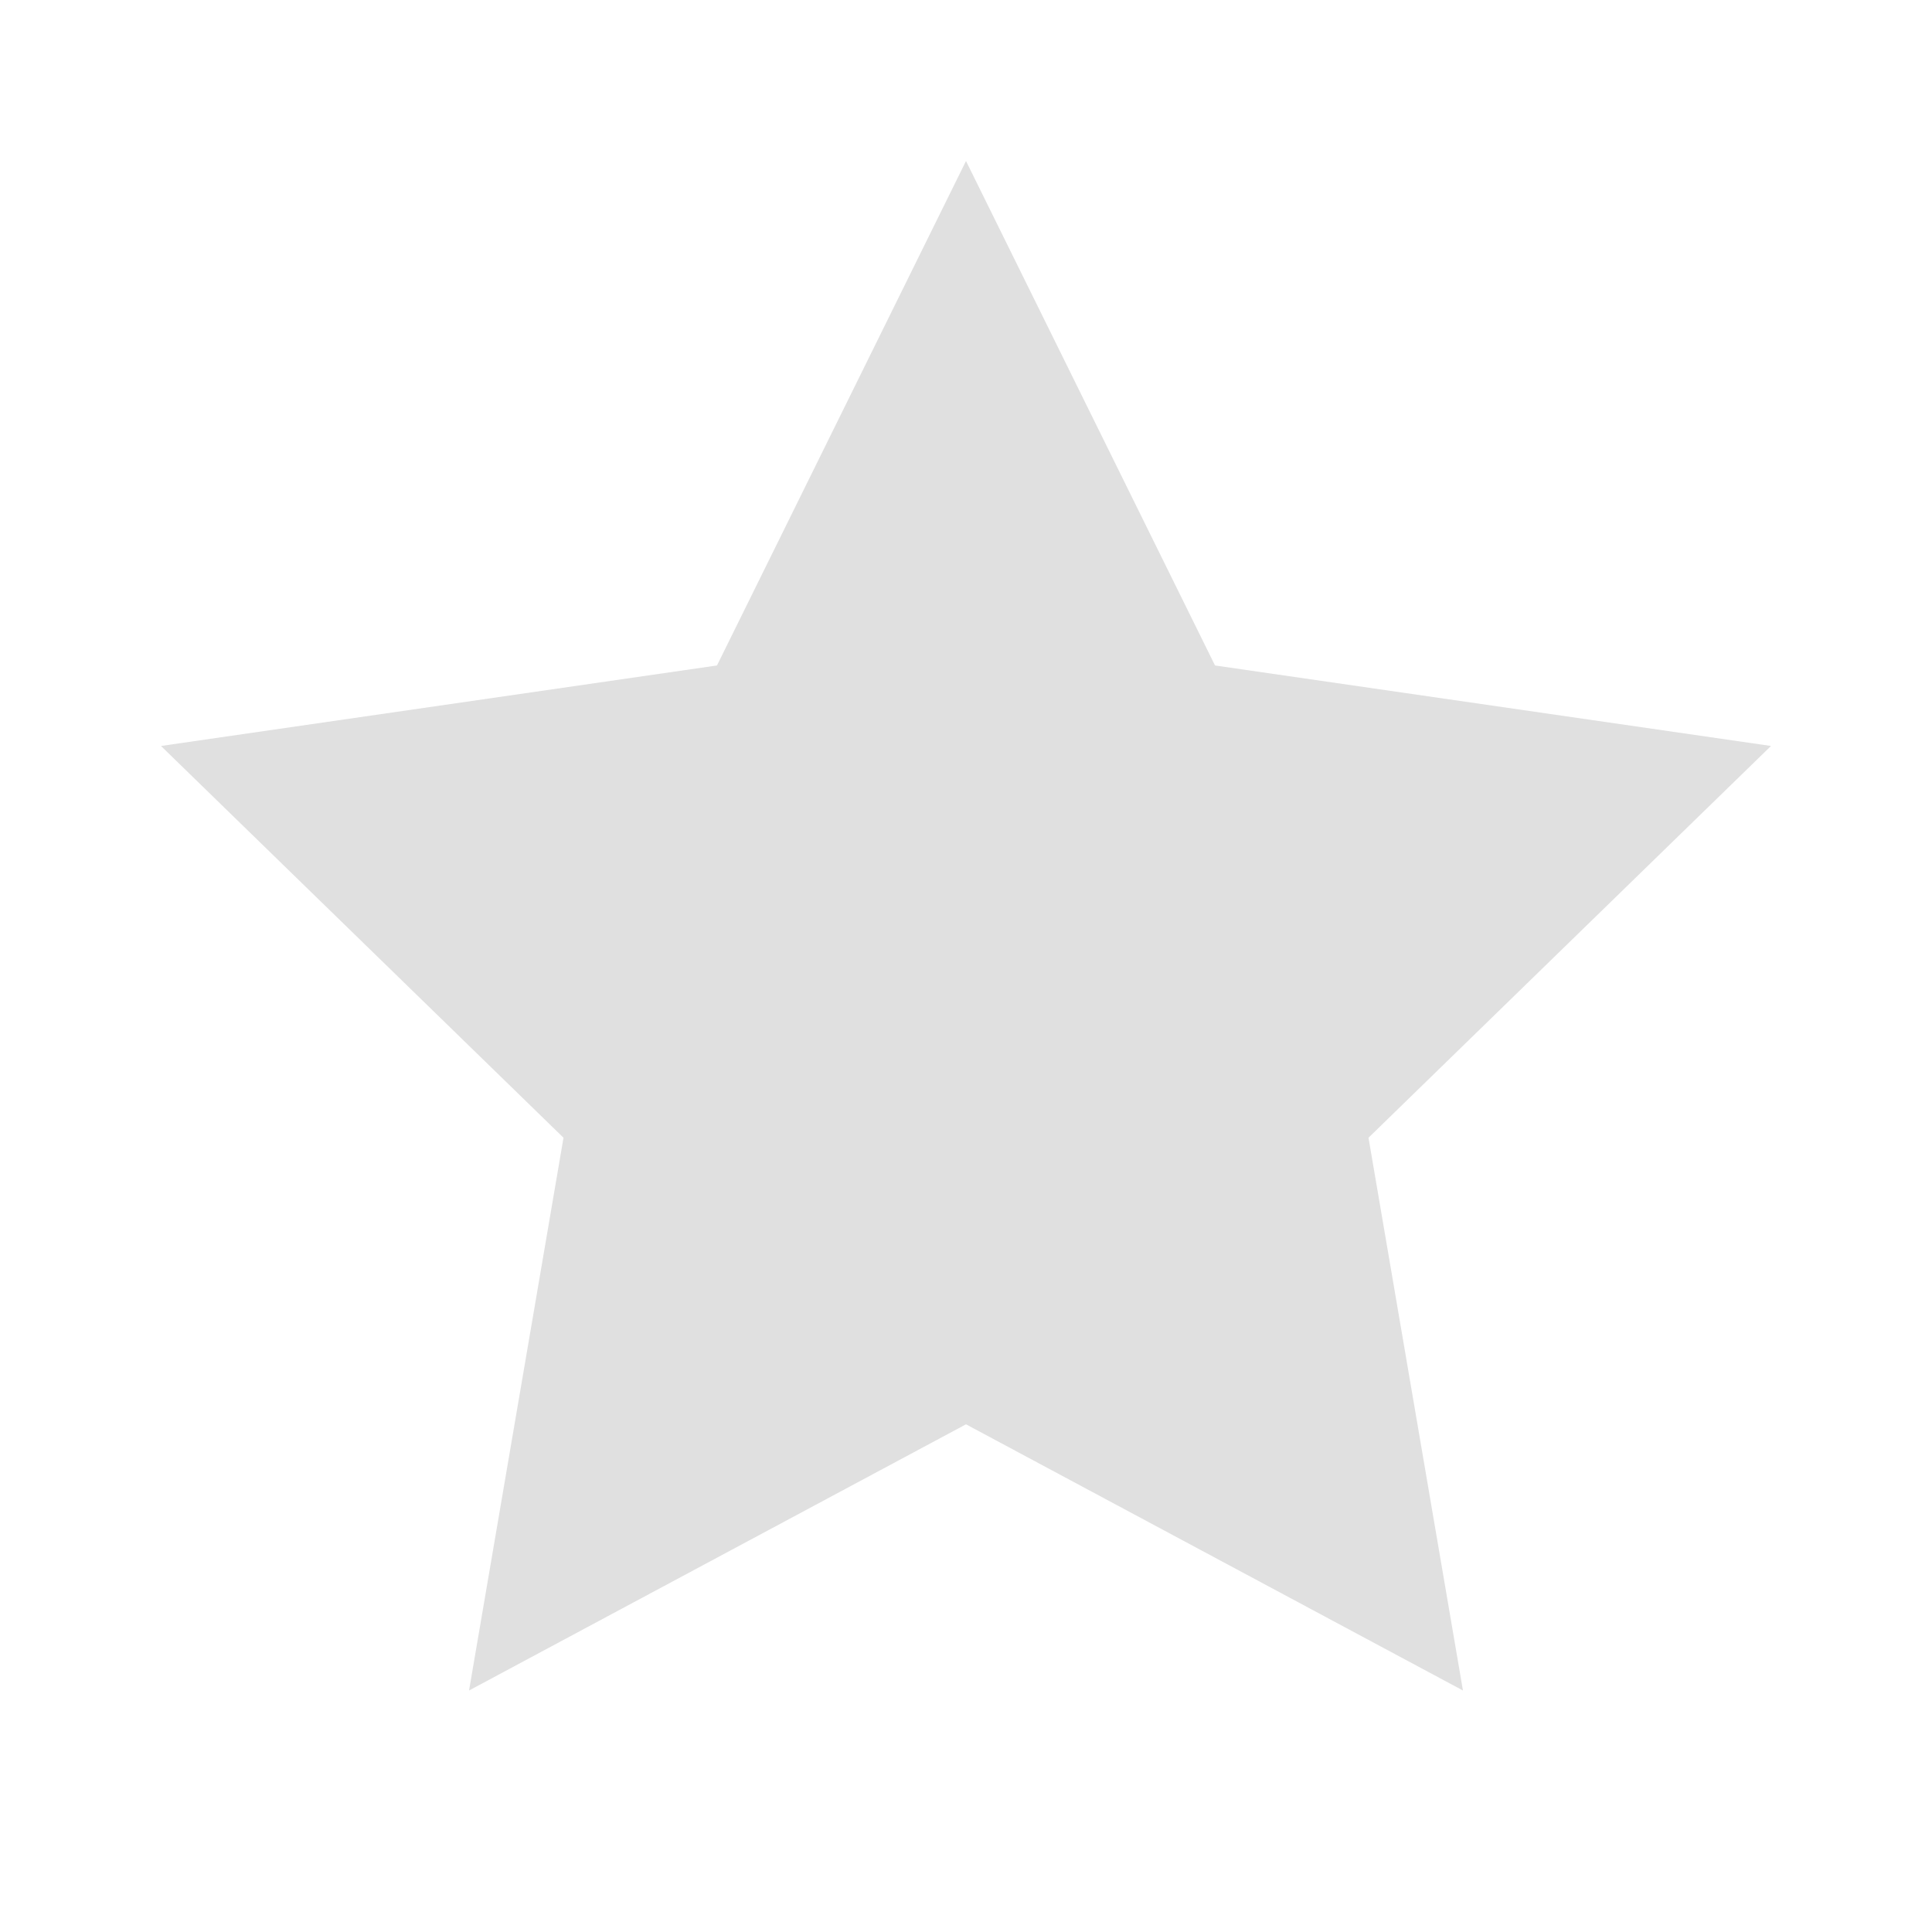
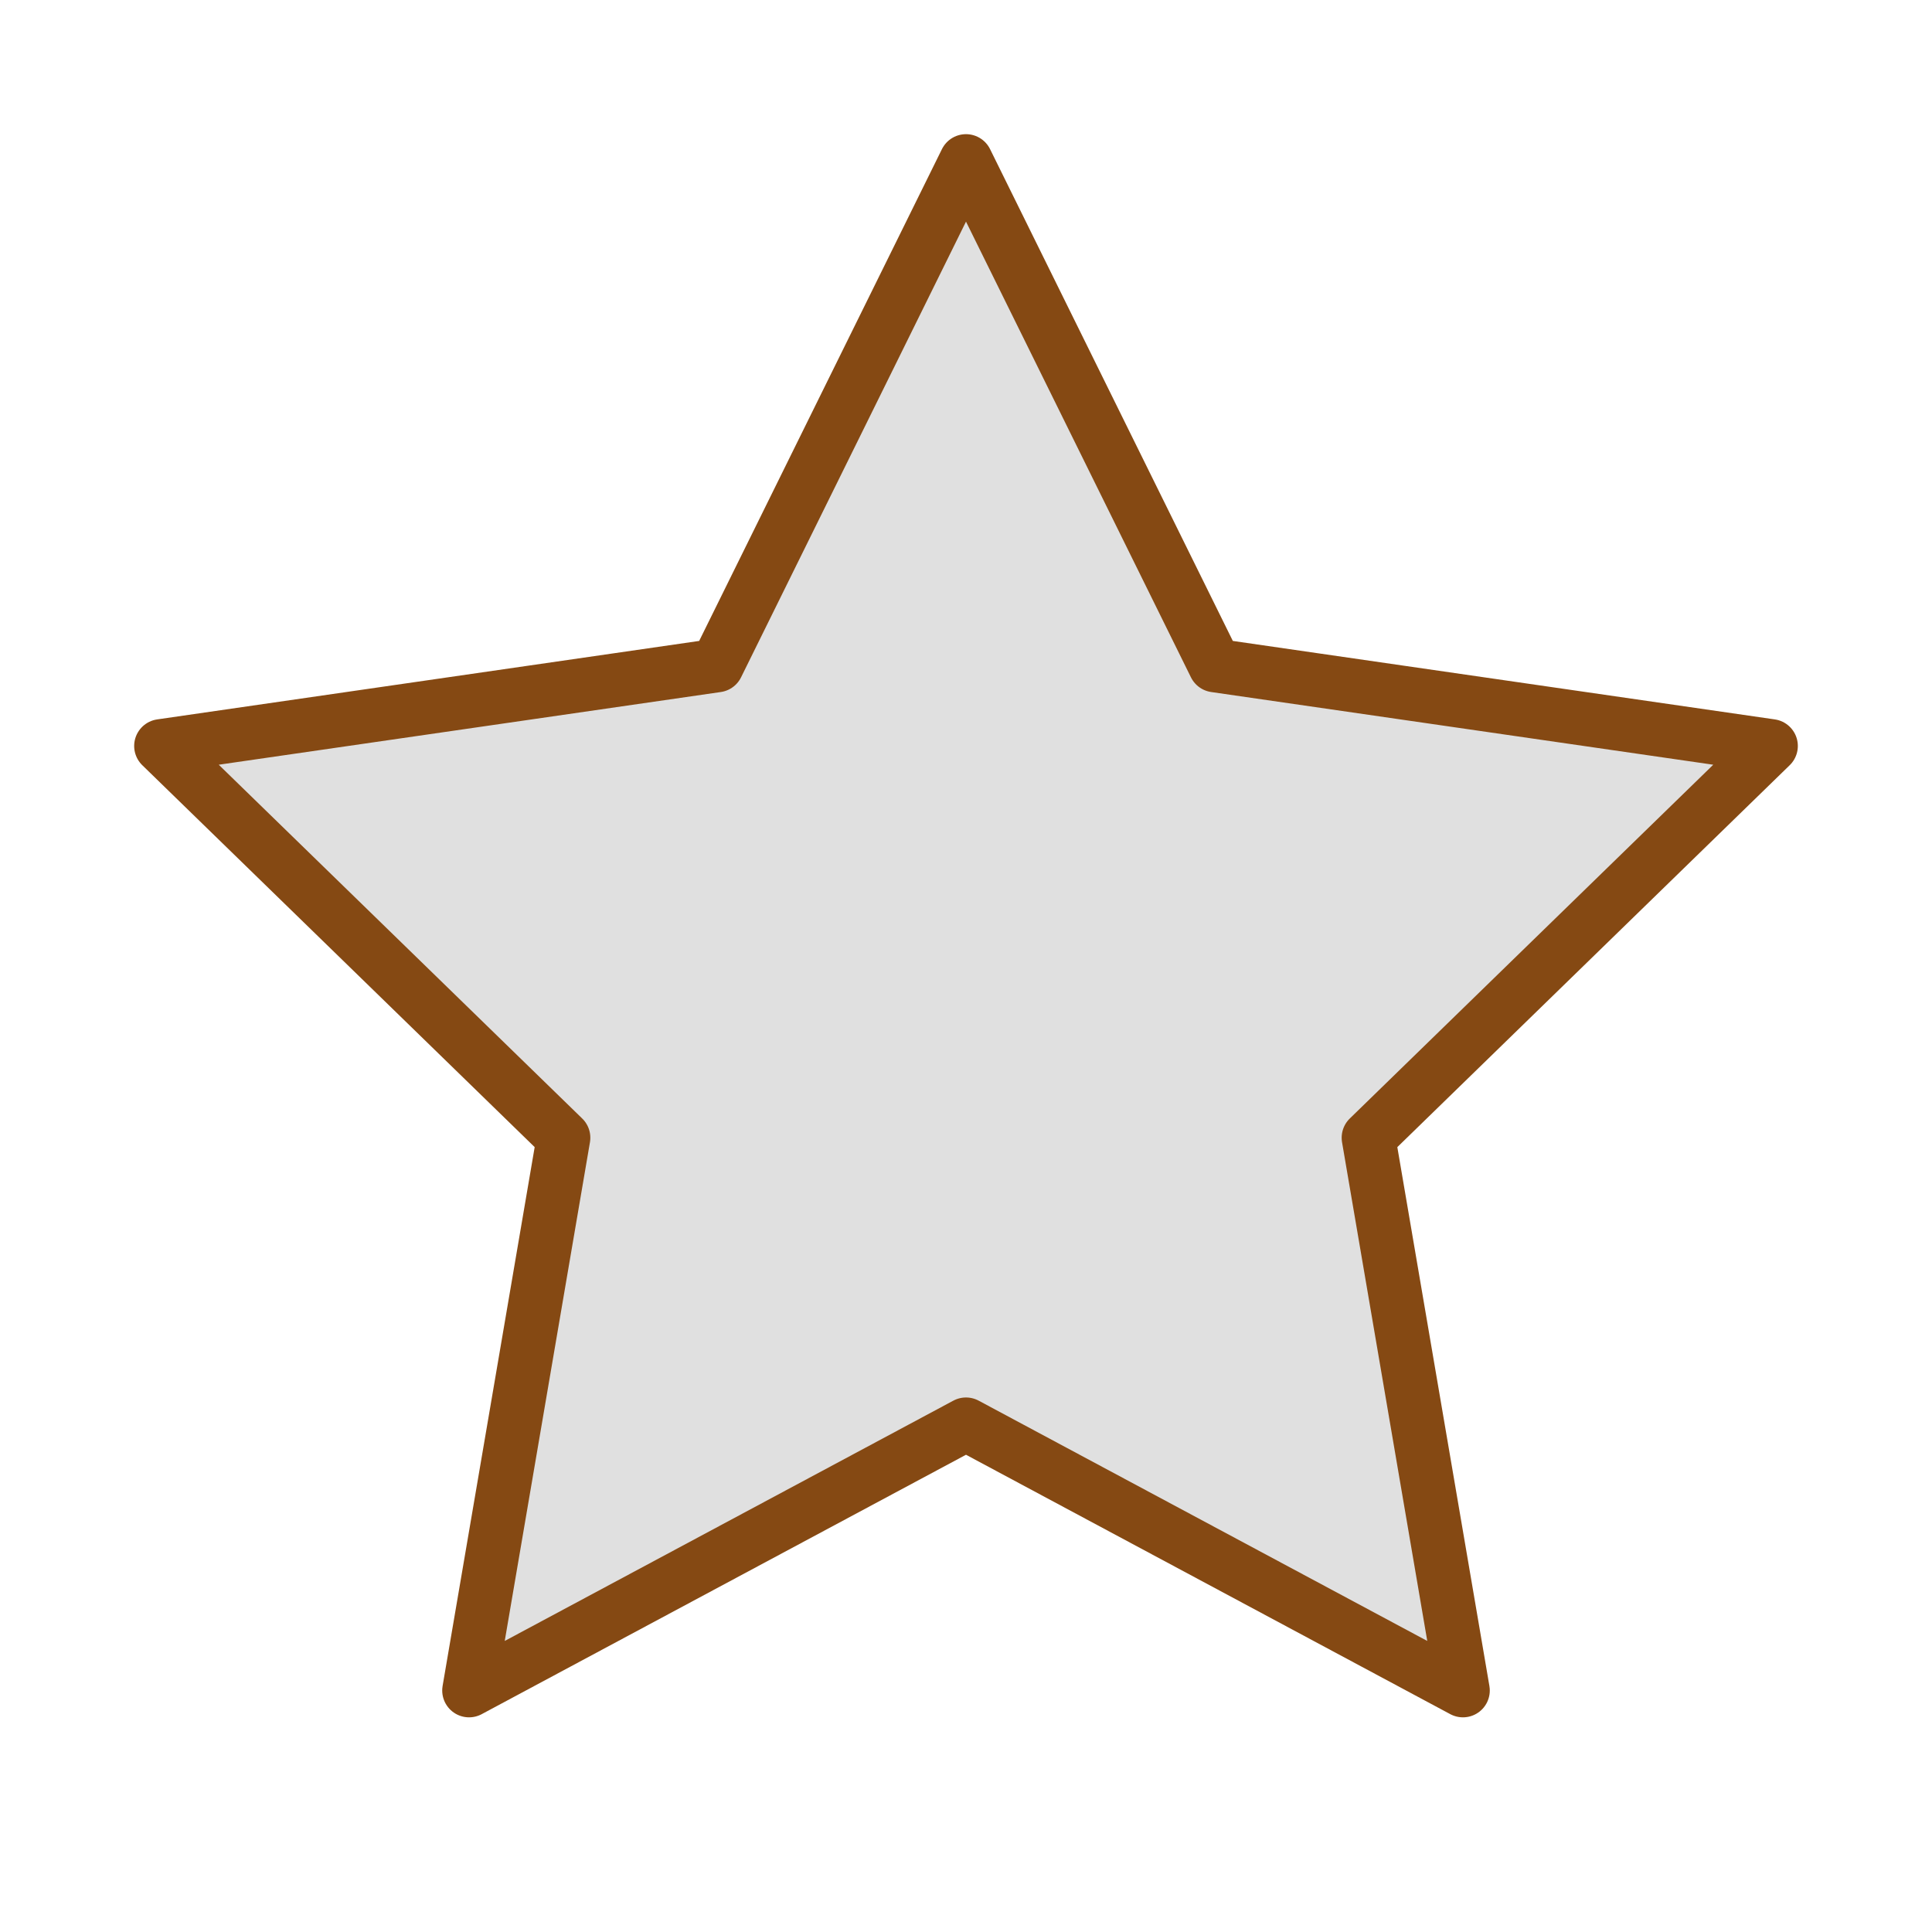
<svg xmlns="http://www.w3.org/2000/svg" width="18" height="18" viewBox="0 0 18 18">
-   <path d="M9 1.5l2.32 4.7 5.18.75-3.75 3.65.88 5.15L9 13.27l-4.63 2.48.88-5.15L1.5 6.95l5.18-.75L9 1.5z" fill="#E0E0E0" />
+   <path d="M9 1.5l2.32 4.7 5.18.75-3.75 3.65.88 5.15L9 13.27l-4.63 2.48.88-5.15L1.5 6.95l5.18-.75L9 1.5z" fill="#E0E0E0" stroke="#854913" stroke-width="0.5" stroke-linejoin="round" />
</svg>
